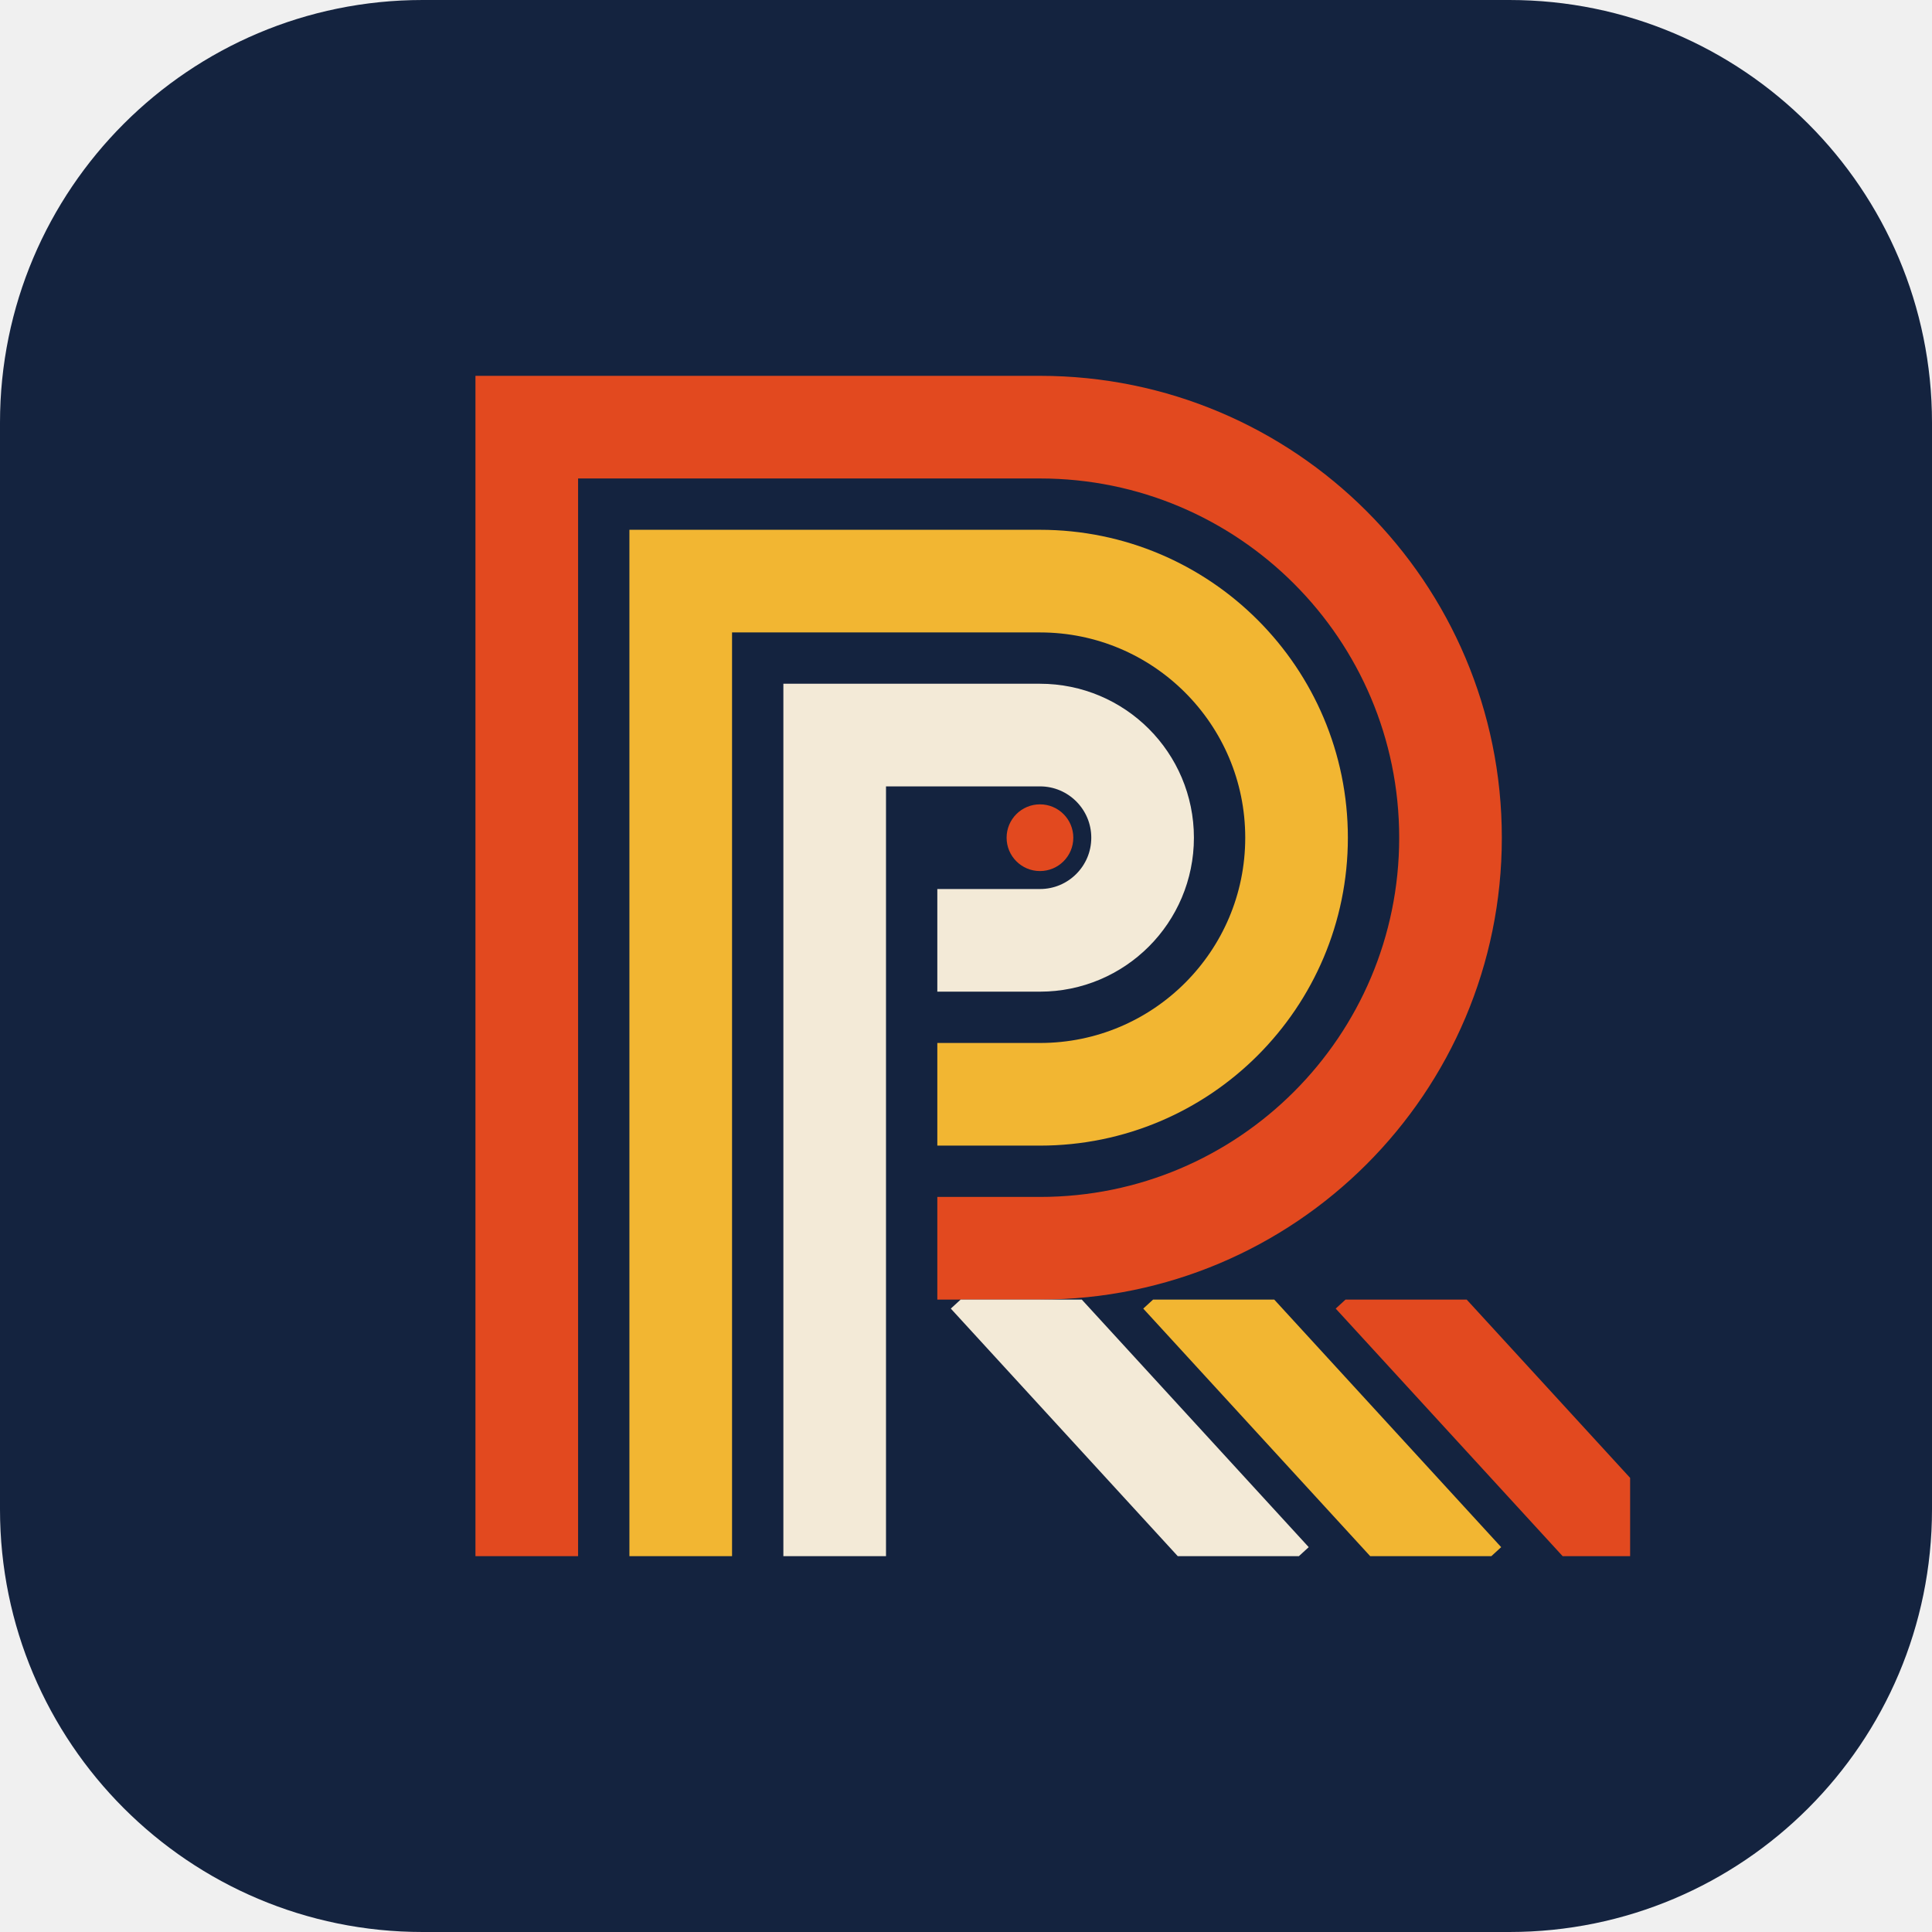
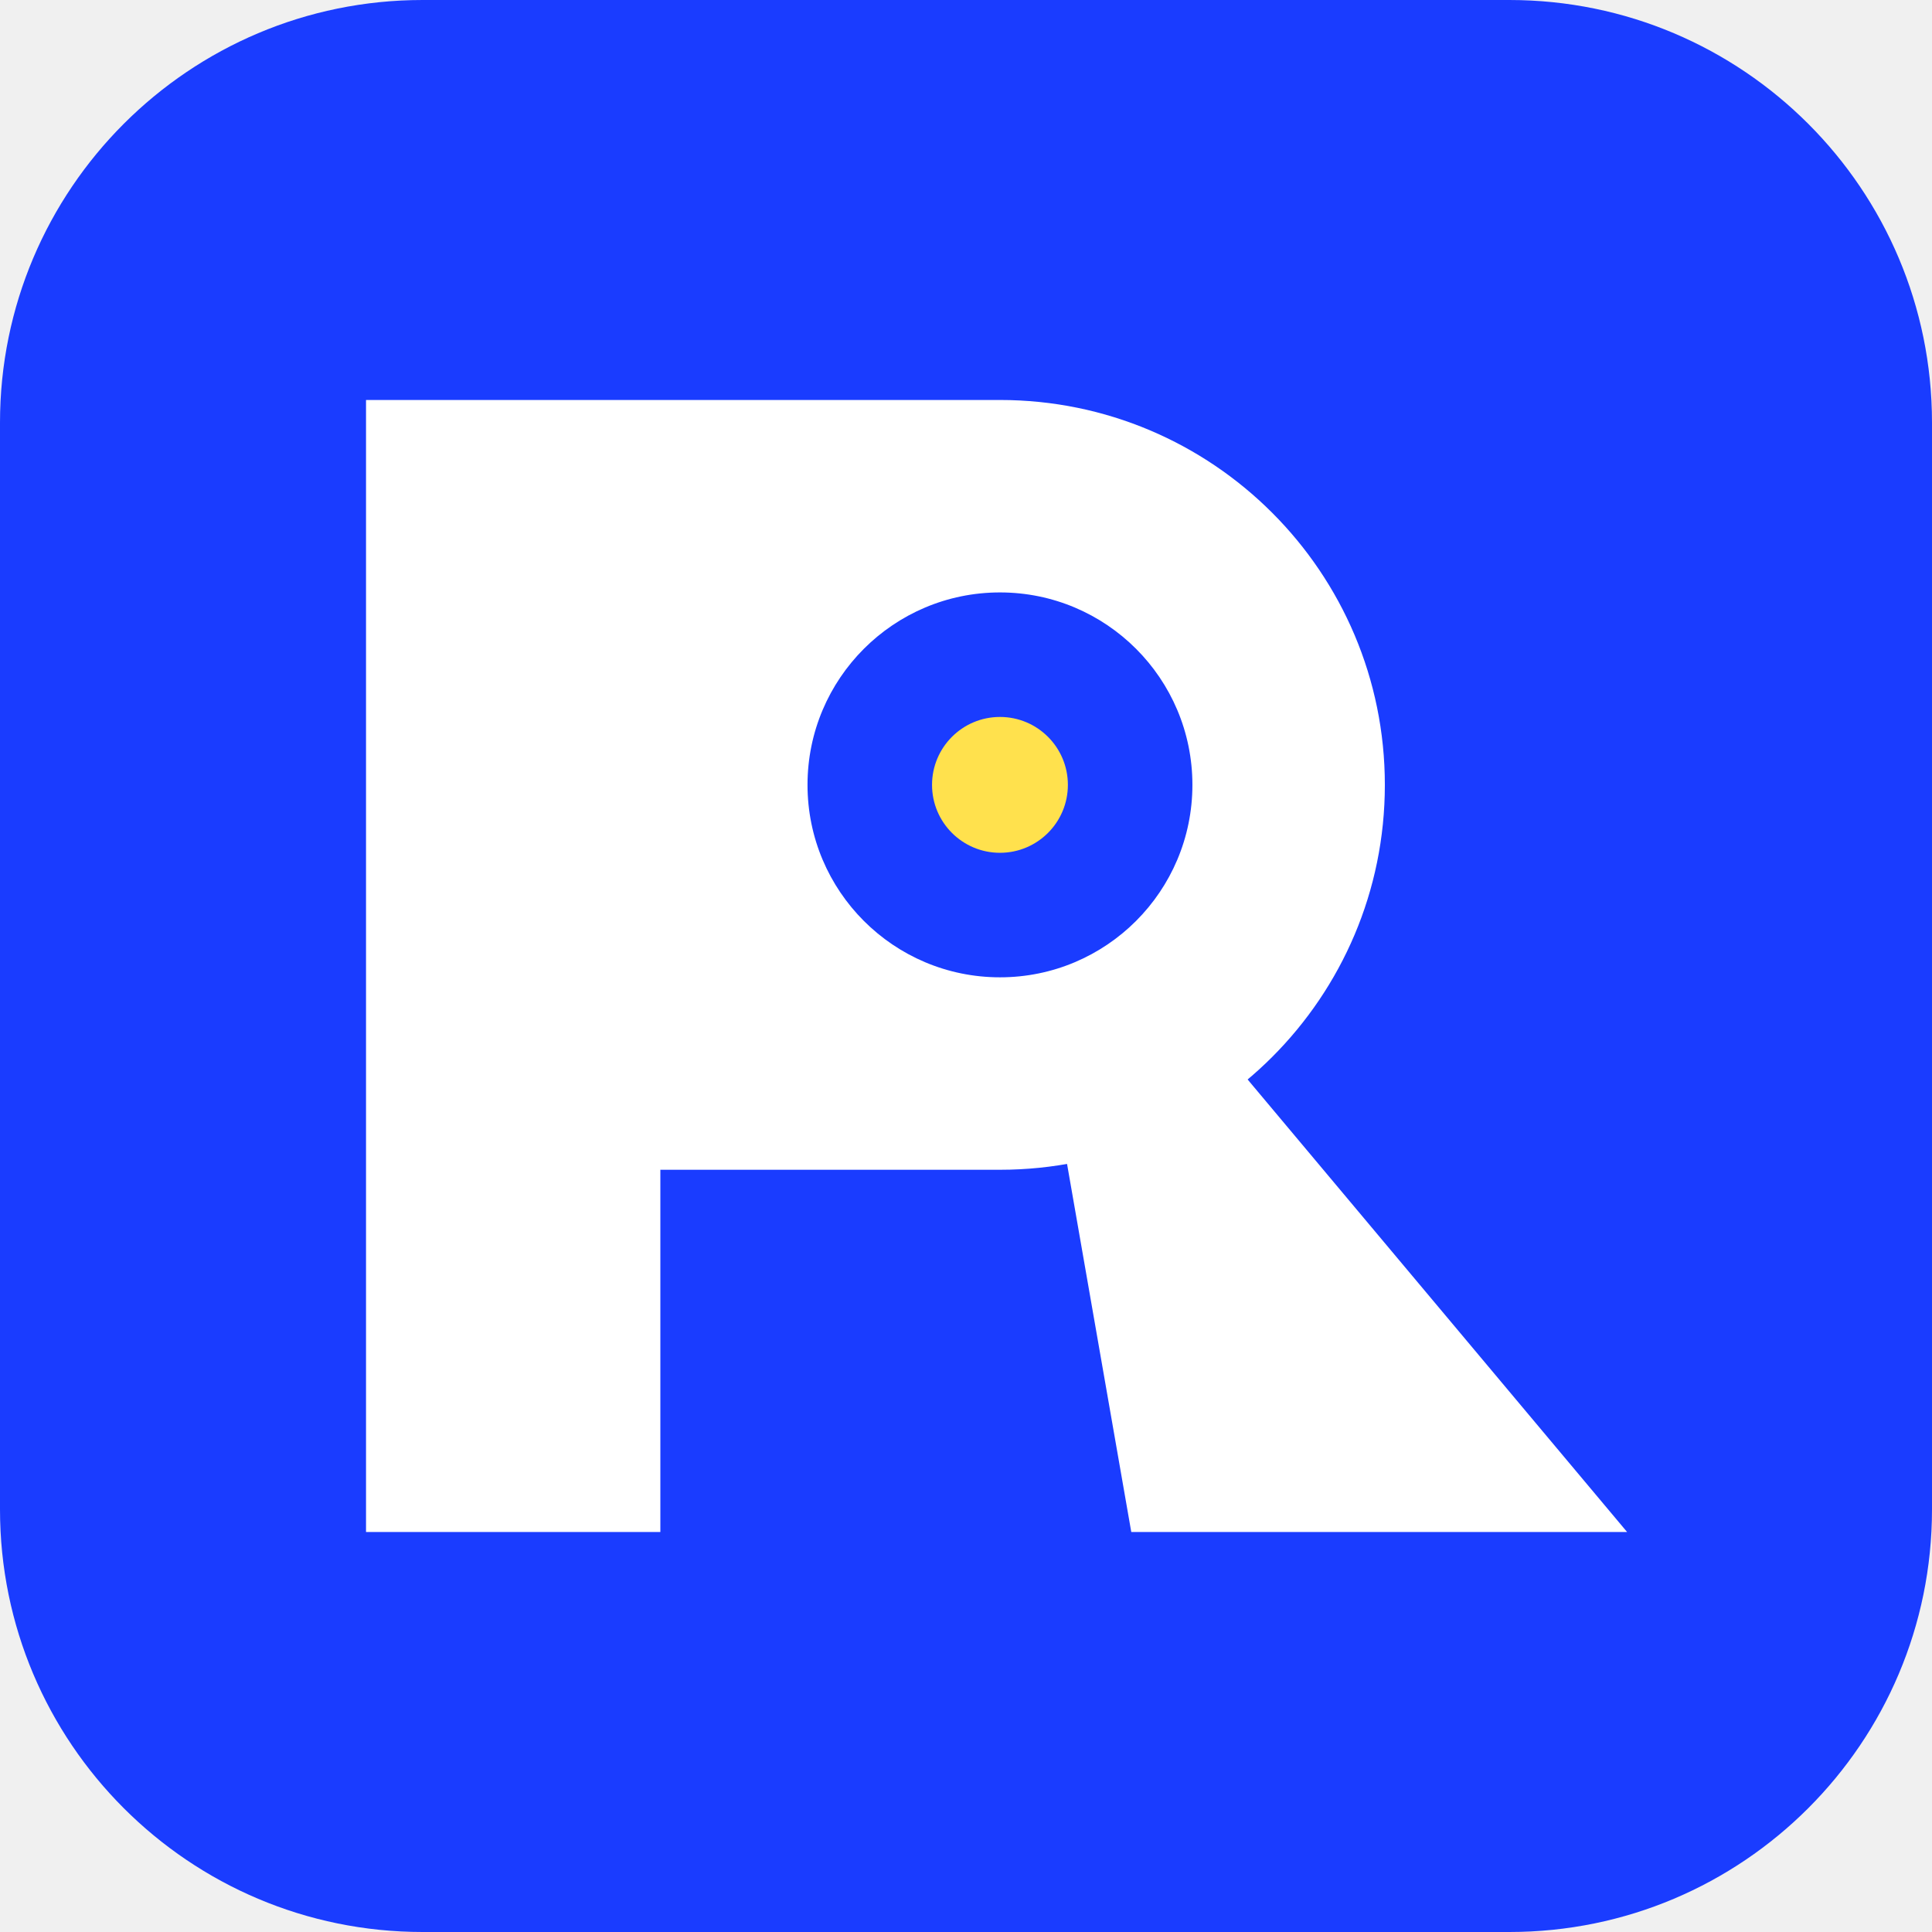
<svg xmlns="http://www.w3.org/2000/svg" viewBox="0 0 512 512">
-   <rect width="512" height="512" rx="112" fill="#14233f" />
-   <svg x="92.0" y="86.0" width="340.0" height="340.0" viewBox="0 0 100 100">
-     <clipPath id="m-leg">
-       <rect x="40" y="76" width="60" height="20" />
-     </clipPath>
-     <g fill="none" stroke-width="8">
-       <path stroke="#e2491f" d="M14 96V8H54A32 32 0 0 1 54 72H46" />
-       <path stroke="#f2b632" d="M26 96V20H54A20 20 0 0 1 54 60H46" />
-       <path stroke="#f3ead7" d="M38 96V32H54A8 8 0 0 1 54 48H46" />
-       <g clip-path="url(#m-leg)">
-         <path stroke="#f3ead7" d="M50 74L72 98" />
-         <path stroke="#f2b632" d="M65 74L87 98" />
-         <path stroke="#e2491f" d="M80 74L102 98" />
-       </g>
-       <circle fill="#e2491f" stroke="none" cx="54" cy="40" r="2.6" />
-     </g>
+   <rect width="512" height="512" rx="112" fill="#1a3cff" />
+   <svg x="97.0" y="106.0" width="336.0" height="300.0" viewBox="0 0 112 100">
+     <path fill="#ffffff" fill-rule="evenodd" d="M0 0H56A34 34 0 0 1 56 68H26V100H0ZM39 34A17 17 0 1 0 73 34A17 17 0 1 0 39 34Z" />
+     <path fill="#ffffff" d="M60.9 61.6L74.0 55.4L111.4 100L67.6 100Z" />
+     <circle fill="#ffe14d" cx="56" cy="34" r="6" />
  </svg>
</svg>
